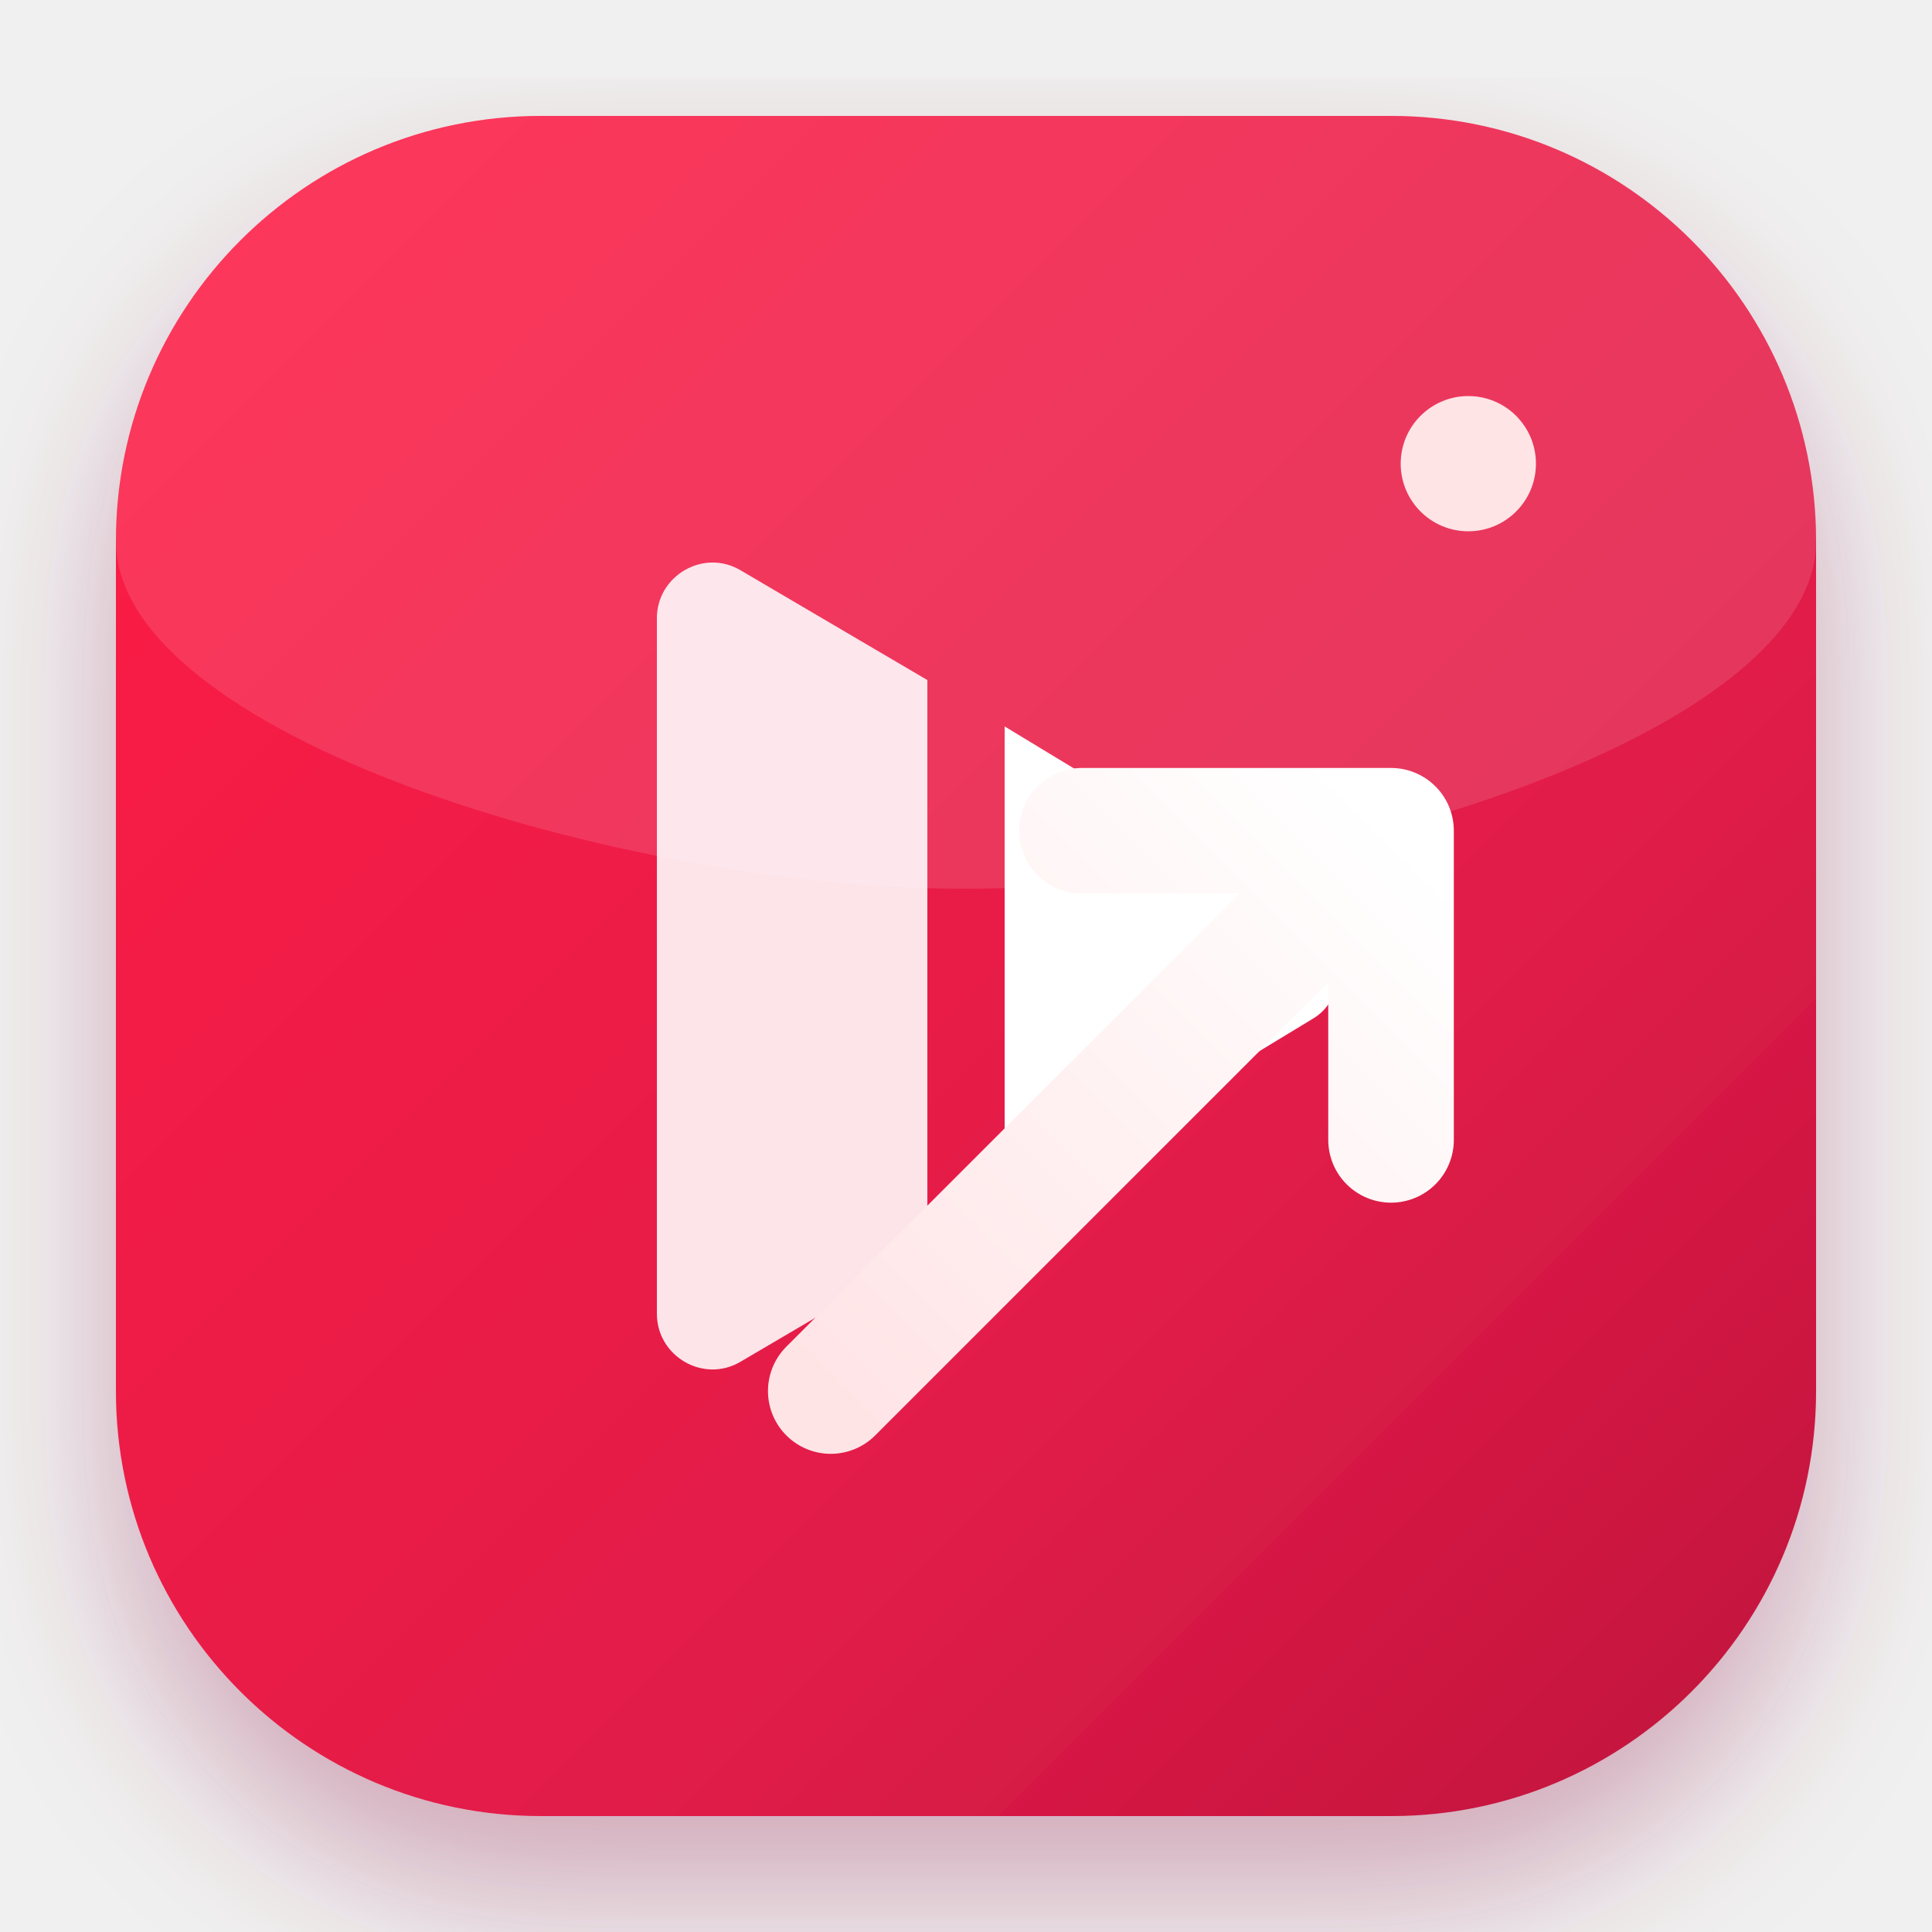
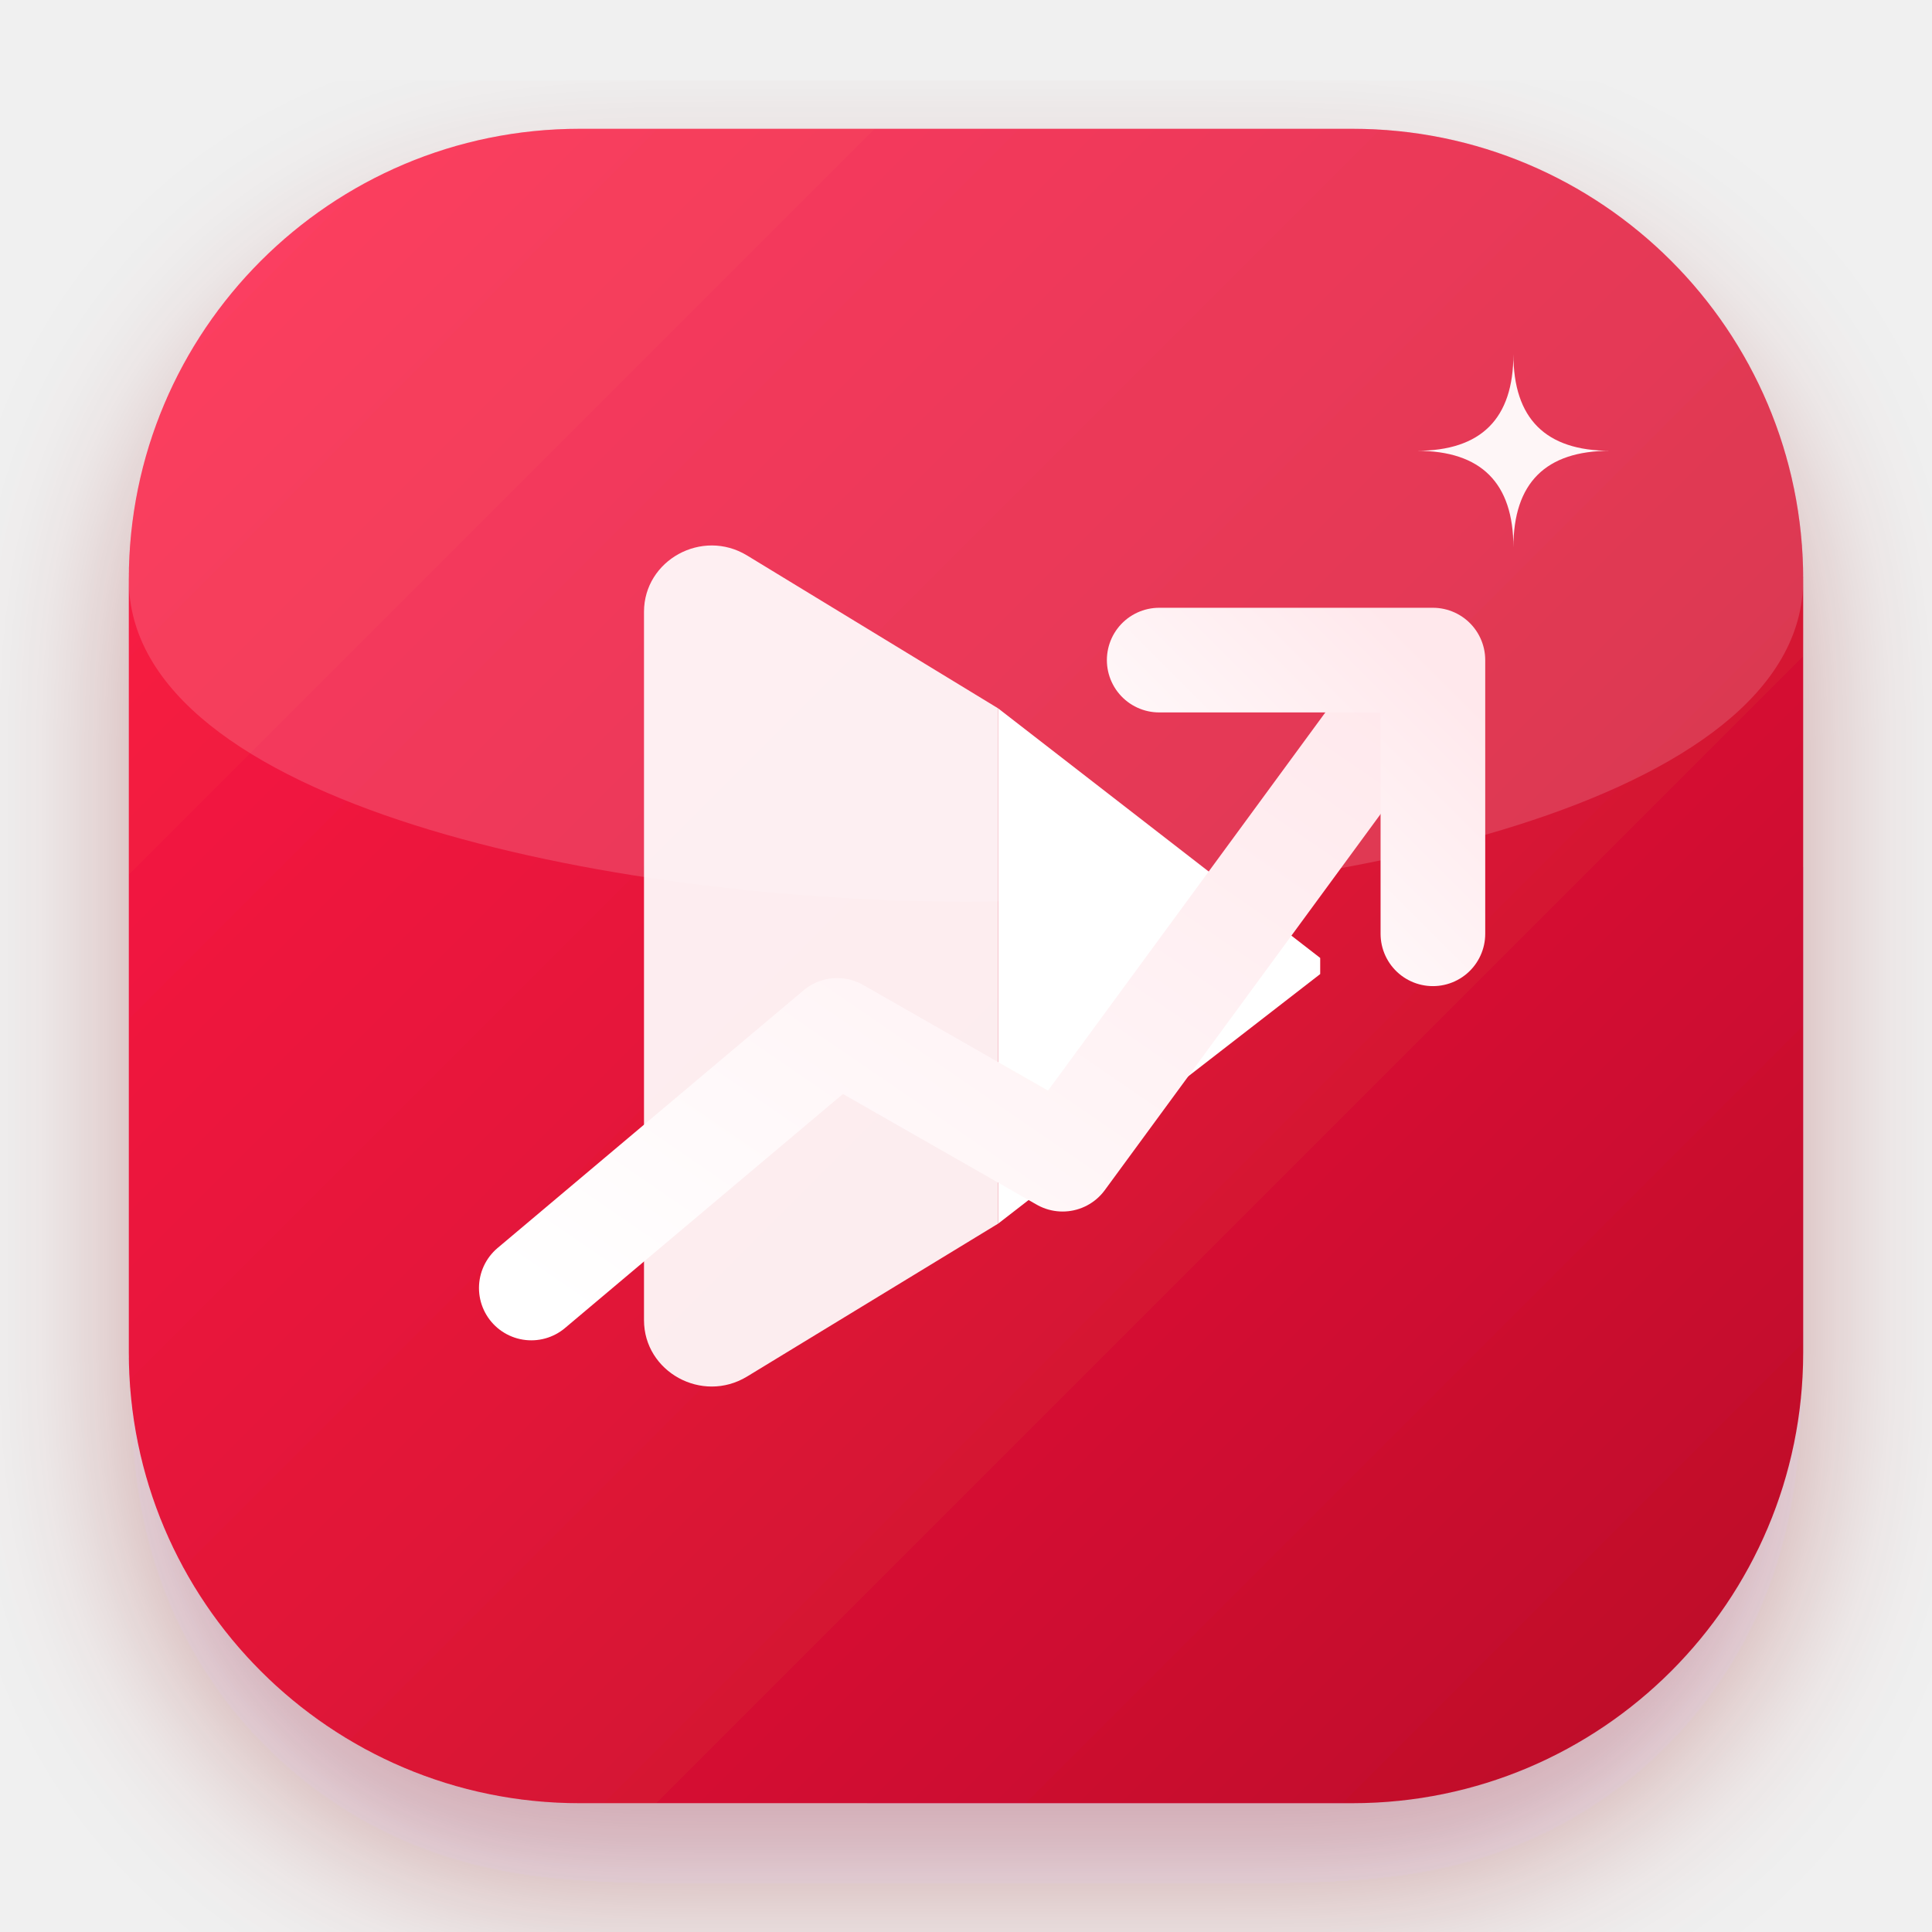
- <svg xmlns="http://www.w3.org/2000/svg" viewBox="0 0 100 100" width="100" height="100" fill="none">
+ <svg xmlns="http://www.w3.org/2000/svg" viewBox="0 0 120 120" width="120" height="120" fill="none">
  <defs>
-     <linearGradient id="nutubeRed" x1="0%" y1="0%" x2="100%" y2="100%">
-       <stop offset="0%" stop-color="#FF1F44" />
-       <stop offset="65%" stop-color="#E11D48" />
-       <stop offset="100%" stop-color="#BE123C" />
+     <linearGradient id="ntBgGrad" x1="0%" y1="0%" x2="100%" y2="100%">
+       <stop offset="0%" stop-color="#FF1E46" />
+       <stop offset="50%" stop-color="#E11438" />
+       <stop offset="100%" stop-color="#B90C28" />
    </linearGradient>
-     <linearGradient id="growthGlow" x1="0%" y1="100%" x2="100%" y2="0%">
-       <stop offset="0%" stop-color="#FFE4E6" />
-       <stop offset="100%" stop-color="#FFFFFF" />
+     <linearGradient id="ntArrowGrad" x1="0%" y1="100%" x2="100%" y2="0%">
+       <stop offset="0%" stop-color="#FFFFFF" />
+       <stop offset="100%" stop-color="#FFE8EC" />
    </linearGradient>
-     <filter id="softShadow" x="-10%" y="-10%" width="125%" height="125%" filterUnits="userSpaceOnUse">
-       <feDropShadow dx="0" dy="4" stdDeviation="4" flood-color="#881337" flood-opacity="0.3" />
+     <filter id="ntShadow" x="-10%" y="-10%" width="125%" height="125%" filterUnits="userSpaceOnUse">
+       <feDropShadow dx="0" dy="5" stdDeviation="5" flood-color="#88091E" flood-opacity="0.32" />
    </filter>
  </defs>
-   <rect x="6" y="6" width="88" height="88" rx="22" fill="url(#nutubeRed)" filter="url(#softShadow)" />
-   <path d="M 6 28 C 6 15.85 15.85 6 28 6 L 72 6 C 84.15 6 94 15.85 94 28 C 94 38 68 46 50 46 C 32 46 6 38 6 28 Z" fill="#FFFFFF" fill-opacity="0.12" />
-   <path d="M 34 32 C 34 29.8 36.4 28.4 38.3 29.5 L 48 35.2 L 48 64.8 L 38.3 70.5 C 36.4 71.6 34 70.2 34 68 Z" fill="#FFFFFF" fill-opacity="0.88" />
-   <path d="M 52 37.6 L 68 47.3 C 69.8 48.4 69.8 51.6 68 52.7 L 52 62.4 Z" fill="#FFFFFF" />
-   <path d="M 43 72 L 72 43 M 72 43 L 56 43 M 72 43 L 72 59" stroke="url(#growthGlow)" stroke-width="6.5" stroke-linecap="round" stroke-linejoin="round" />
-   <circle cx="76" cy="24" r="3.5" fill="#FFE4E6" />
+   <rect x="8" y="8" width="104" height="104" rx="28" fill="url(#ntBgGrad)" filter="url(#ntShadow)" />
+   <path d="M 8 36 C 8 20.5 20.5 8 36 8 L 84 8 C 99.5 8 112 20.5 112 36 C 112 50 82 56 60 56 C 38 56 8 50 8 36 Z" fill="#FFFFFF" fill-opacity="0.15" />
+   <path d="M 40 38 C 40 34.8 43.6 32.8 46.4 34.5 L 62 44 L 62 76 L 46.4 85.5 C 43.6 87.2 40 85.2 40 82 Z" fill="#FFFFFF" fill-opacity="0.92" />
+   <polygon points="62,44 82,59.5 82,60.5 62,76" fill="#FFFFFF" />
+   <g>
+     <path d="M 33 80 L 52 64 L 66 72 L 88 42" stroke="url(#ntArrowGrad)" stroke-width="6.5" stroke-linecap="round" stroke-linejoin="round" />
+     <path d="M 72 41 L 89 41 L 89 58" stroke="url(#ntArrowGrad)" stroke-width="6.5" stroke-linecap="round" stroke-linejoin="round" />
+   </g>
+   <path d="M 94 22 Q 94 28 100 28 Q 94 28 94 34 Q 94 28 88 28 Q 94 28 94 22 Z" fill="#FFFFFF" opacity="0.95" />
</svg>
